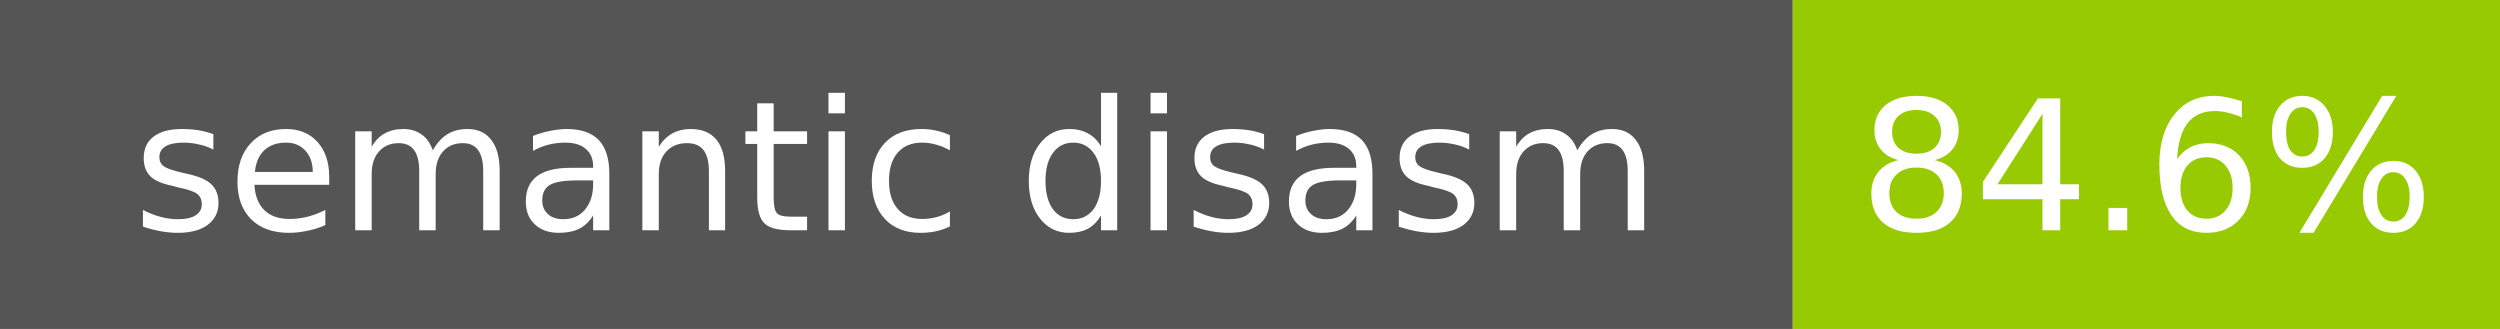
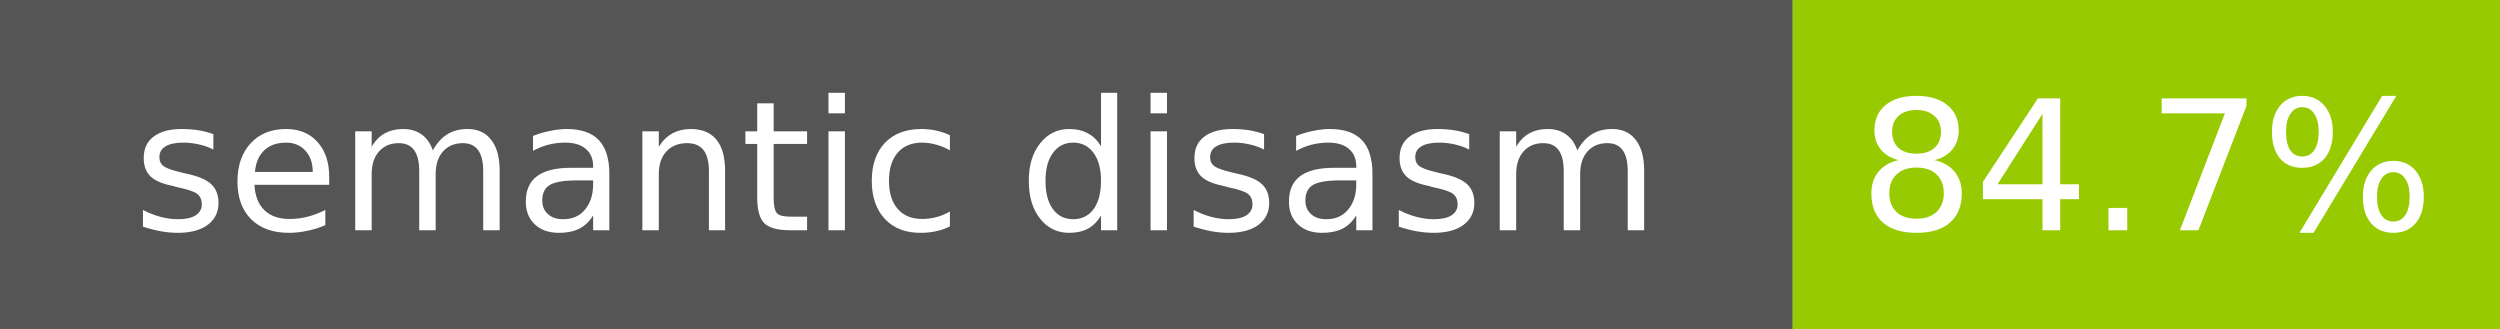
- <svg xmlns="http://www.w3.org/2000/svg" width="152" height="20" role="img" aria-label="semantic disasm: 84.6%">
+ <svg xmlns="http://www.w3.org/2000/svg" width="152" height="20" role="img" aria-label="semantic disasm: 84.7%">
  <rect width="109" height="20" fill="#555555" />
  <rect x="109" width="43" height="20" fill="#97ca00" />
  <g fill="#ffffff" text-anchor="middle" font-family="Verdana,Geneva,DejaVu Sans,sans-serif" font-size="11">
    <text x="54.5" y="14">semantic disasm</text>
-     <text x="130.5" y="14">84.6%</text>
+     <text x="130.5" y="14">84.7%</text>
  </g>
</svg>
